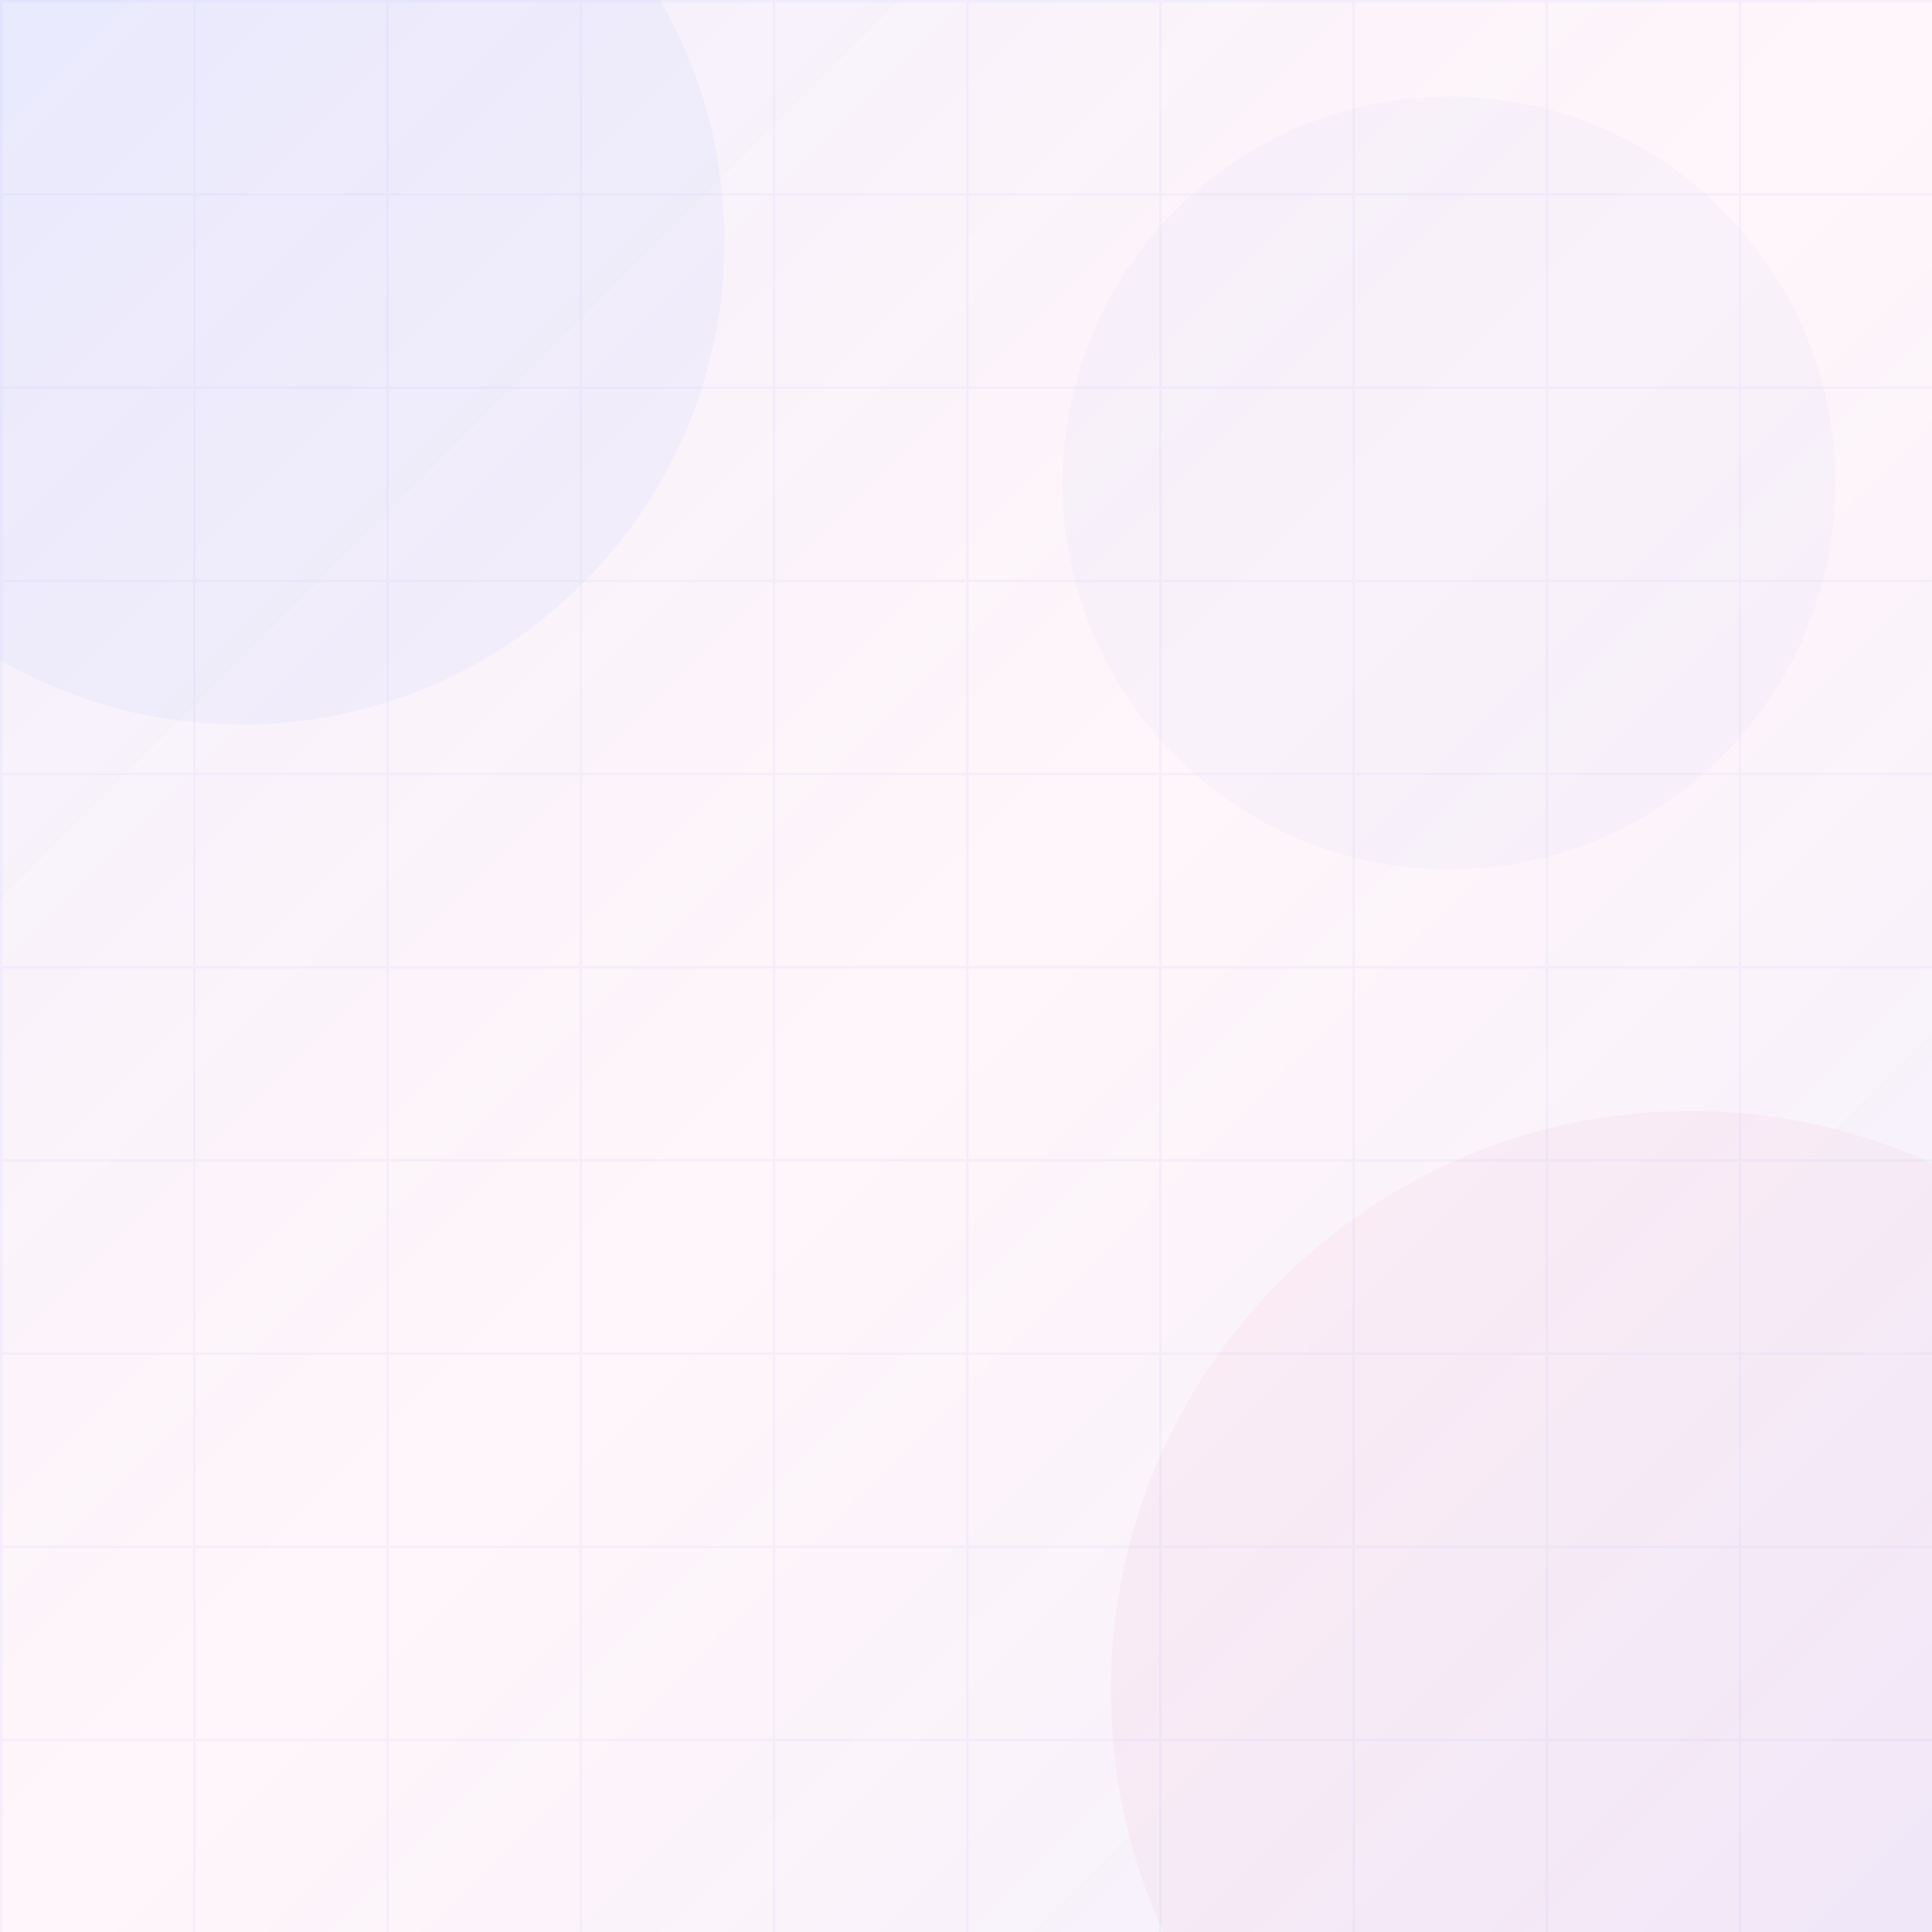
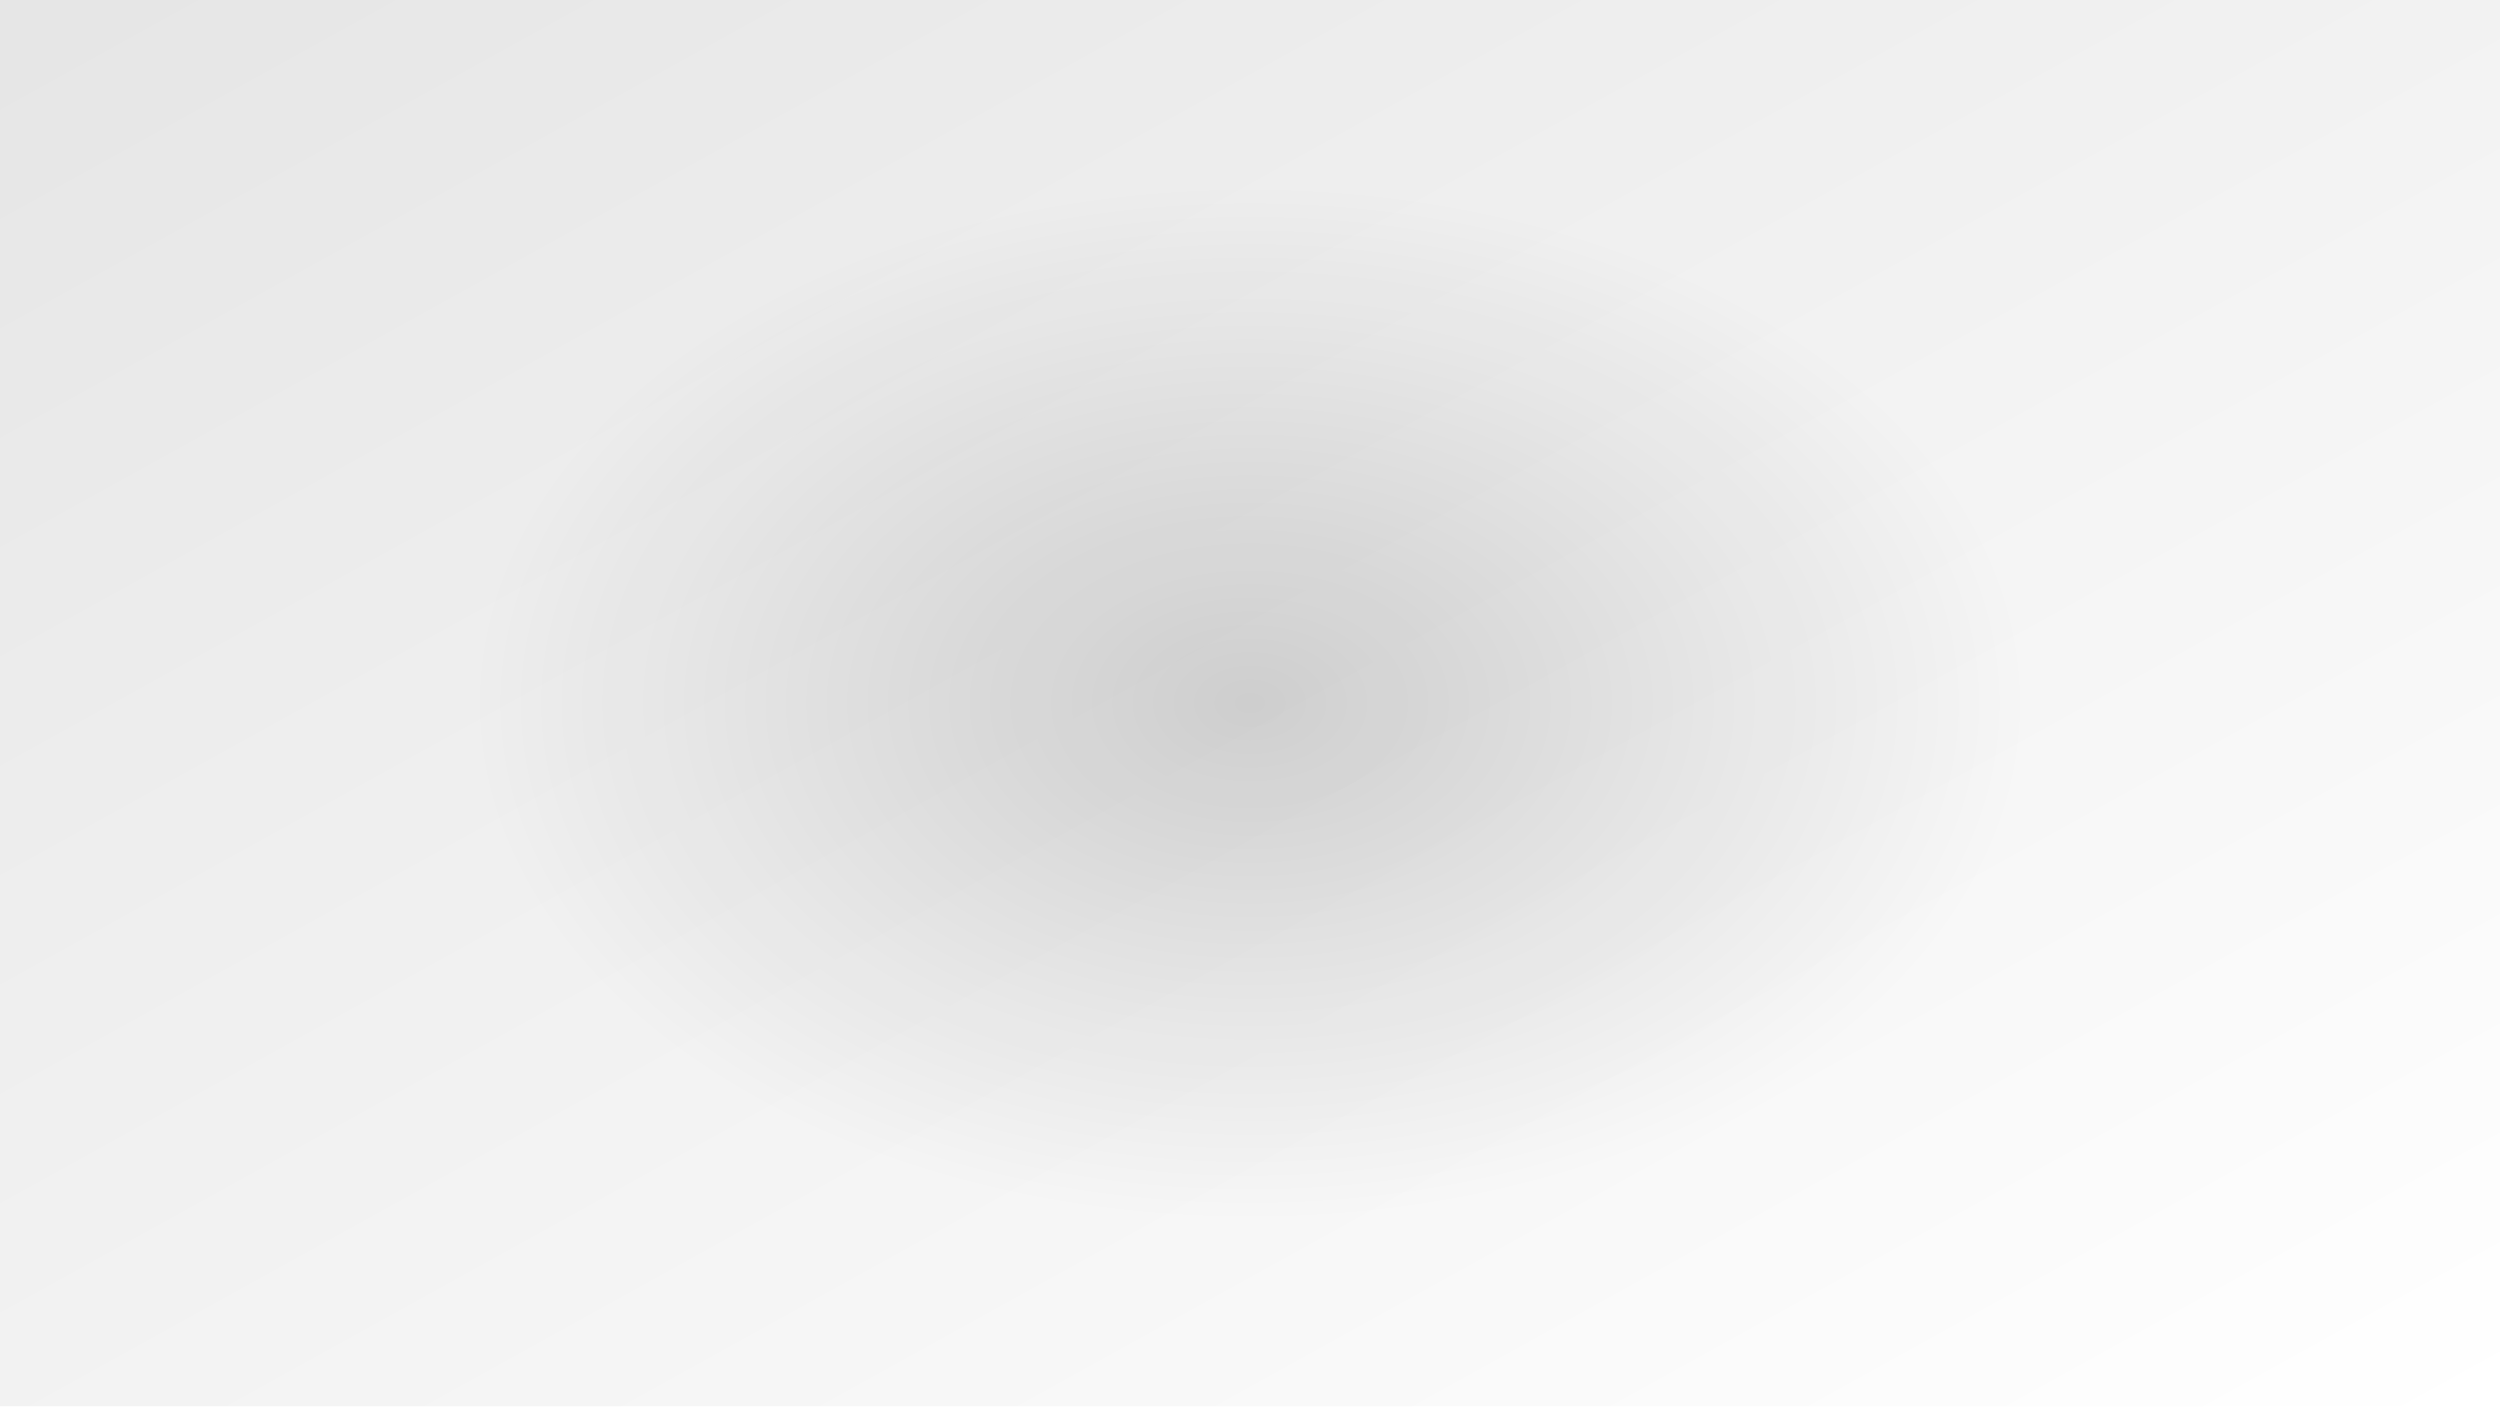
- <svg xmlns="http://www.w3.org/2000/svg" width="400" height="400" viewBox="0 0 400 400" fill="none">
+ <svg xmlns="http://www.w3.org/2000/svg" width="1920" height="1080" viewBox="0 0 1920 1080" fill="none">
  <defs>
-     <linearGradient id="bgGrad1" x1="0%" y1="0%" x2="100%" y2="100%">
-       <stop offset="0%" stop-color="#6366F1" stop-opacity="0.1" />
-       <stop offset="50%" stop-color="#EC4899" stop-opacity="0.05" />
-       <stop offset="100%" stop-color="#6366F1" stop-opacity="0.1" />
+     <linearGradient id="gradient1" x1="0%" y1="0%" x2="100%" y2="100%">
+       <stop offset="0%" style="stop-color:currentColor;stop-opacity:0.1" />
+       <stop offset="50%" style="stop-color:currentColor;stop-opacity:0.05" />
+       <stop offset="100%" style="stop-color:currentColor;stop-opacity:0" />
    </linearGradient>
+     <radialGradient id="radial1" cx="50%" cy="50%" r="50%">
+       <stop offset="0%" style="stop-color:currentColor;stop-opacity:0.15" />
+       <stop offset="100%" style="stop-color:currentColor;stop-opacity:0" />
+     </radialGradient>
  </defs>
-   <rect width="400" height="400" fill="url(#bgGrad1)" />
-   <circle cx="50" cy="50" r="100" fill="#6366F1" fill-opacity="0.05" />
-   <circle cx="350" cy="350" r="120" fill="#EC4899" fill-opacity="0.05" />
-   <circle cx="300" cy="100" r="80" fill="#6366F1" fill-opacity="0.03" />
-   <pattern id="grid" width="40" height="40" patternUnits="userSpaceOnUse">
-     <path d="M 40 0 L 0 0 0 40" fill="none" stroke="#6366F1" stroke-opacity="0.05" stroke-width="1" />
-   </pattern>
-   <rect width="400" height="400" fill="url(#grid)" />
+   <rect width="1920" height="1080" fill="url(#gradient1)" />
+   <ellipse cx="960" cy="540" rx="600" ry="400" fill="url(#radial1)" />
</svg>
